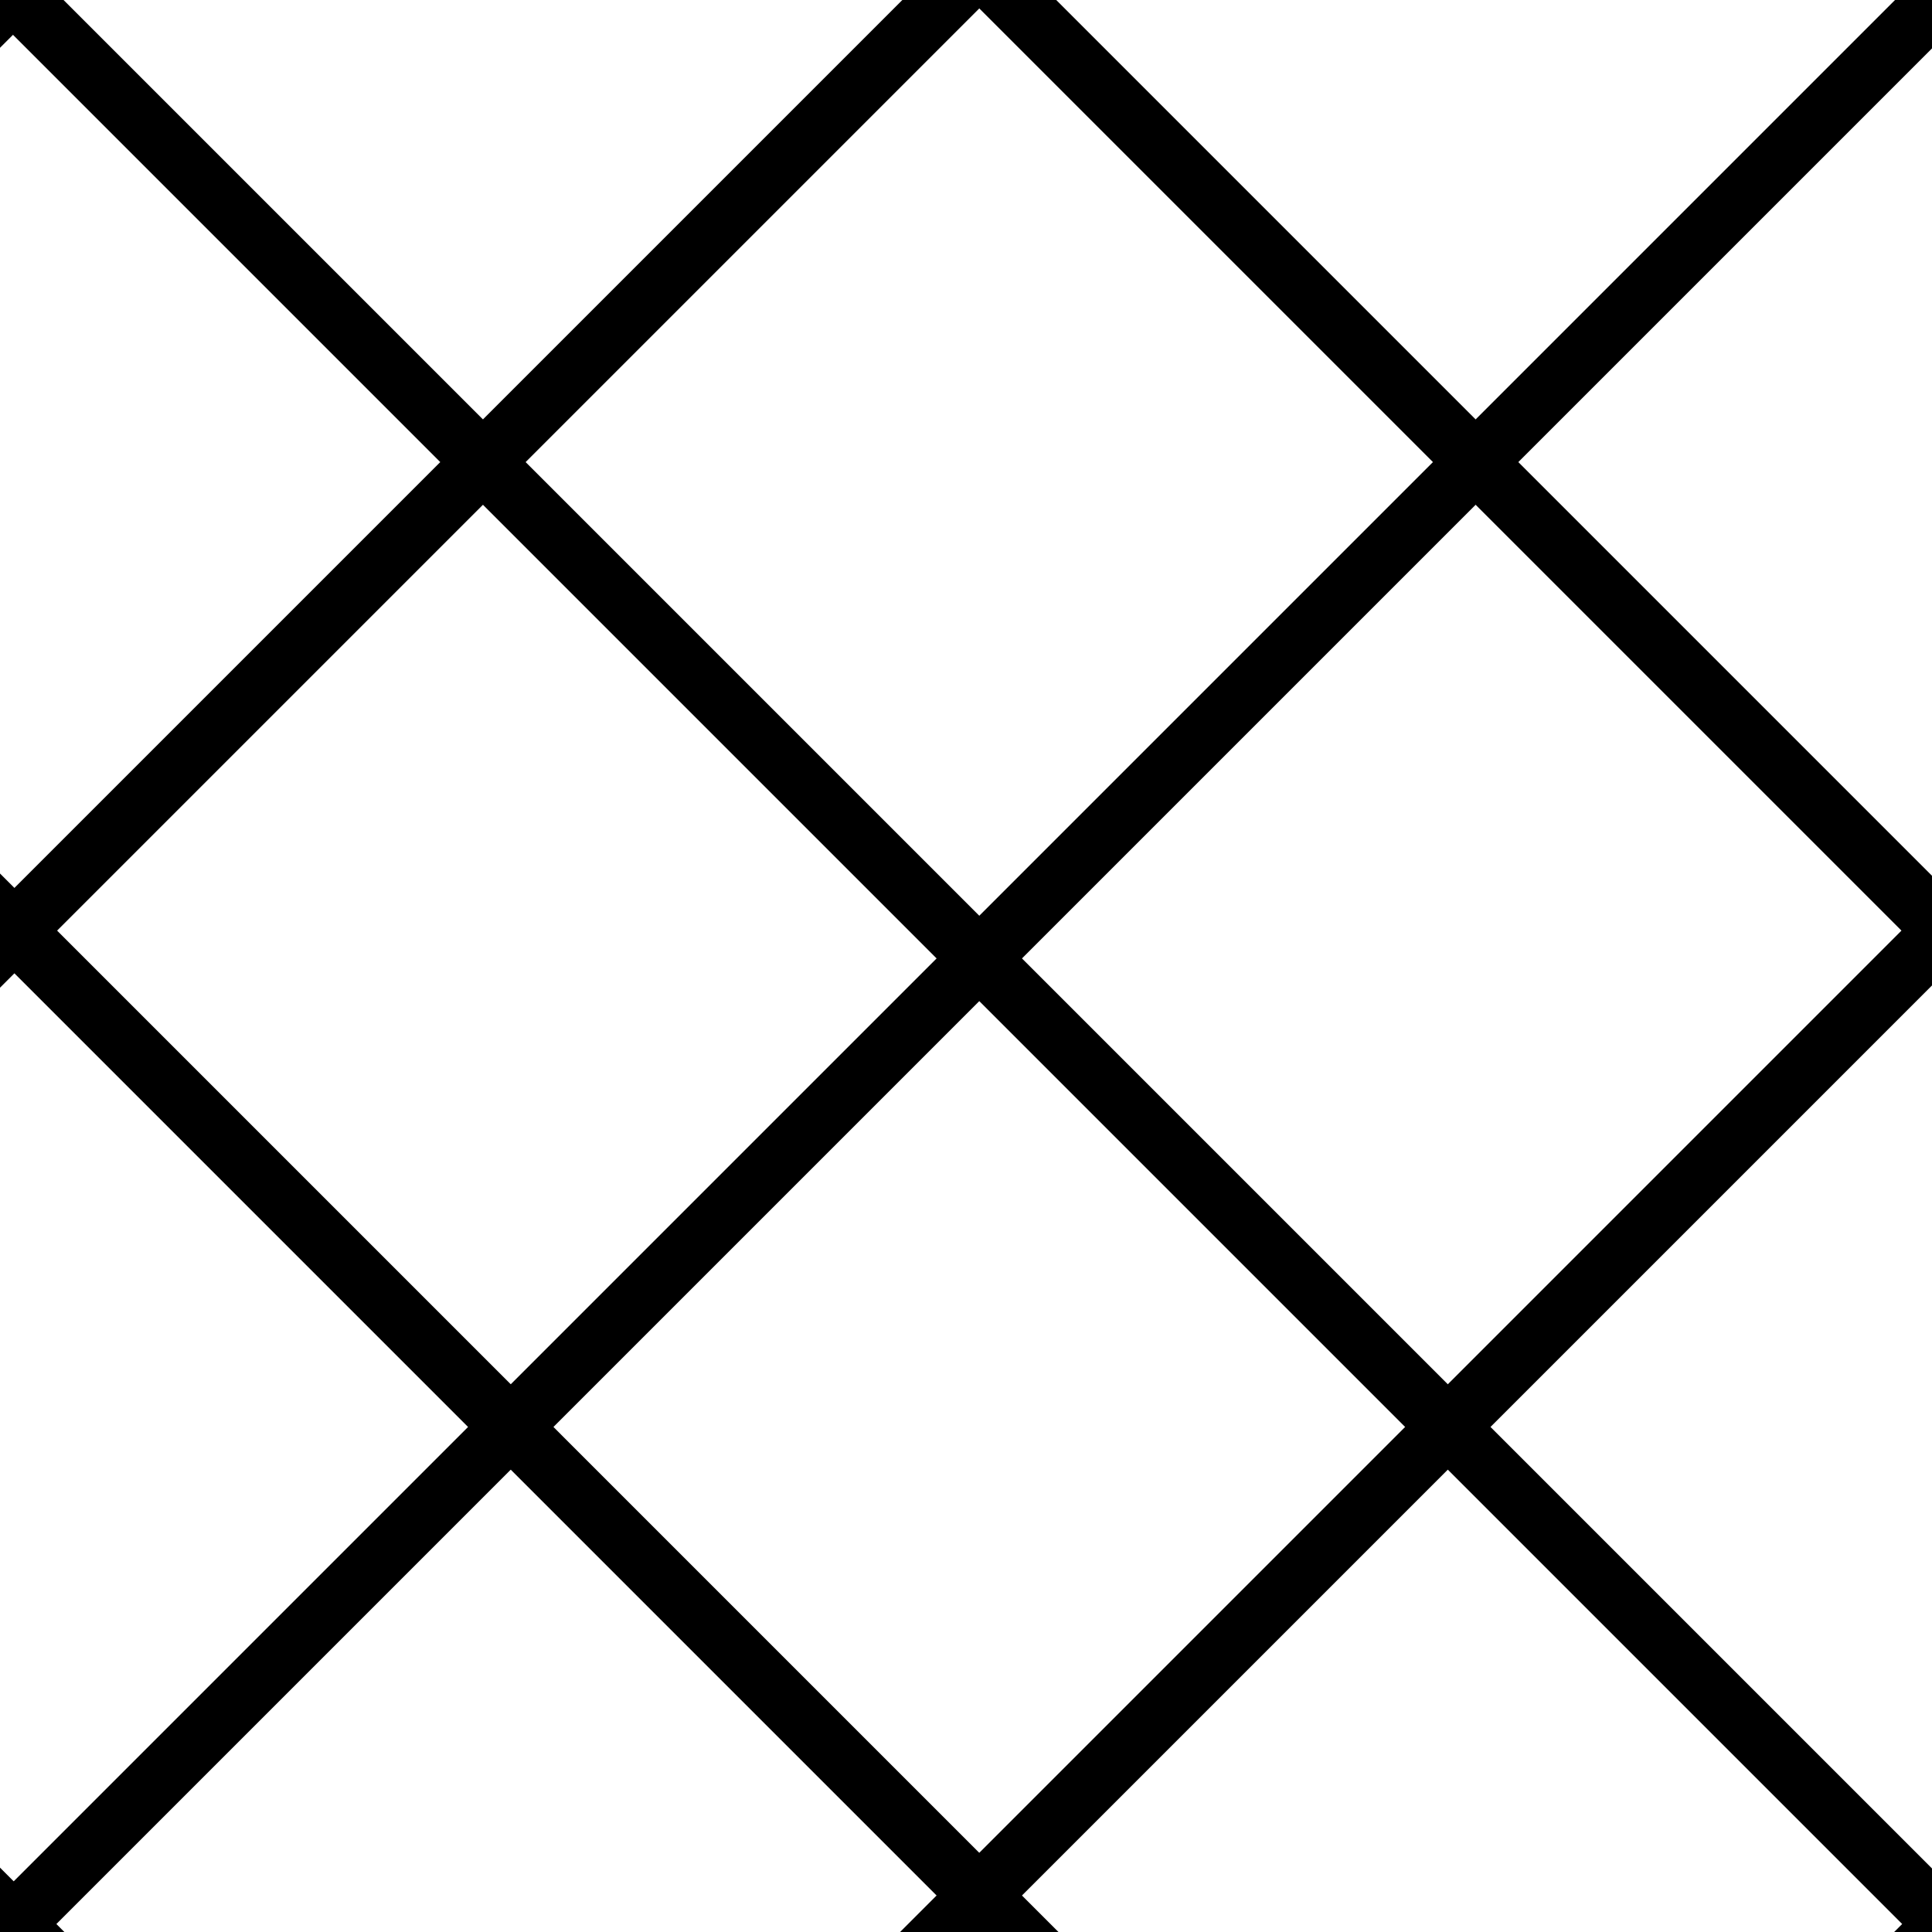
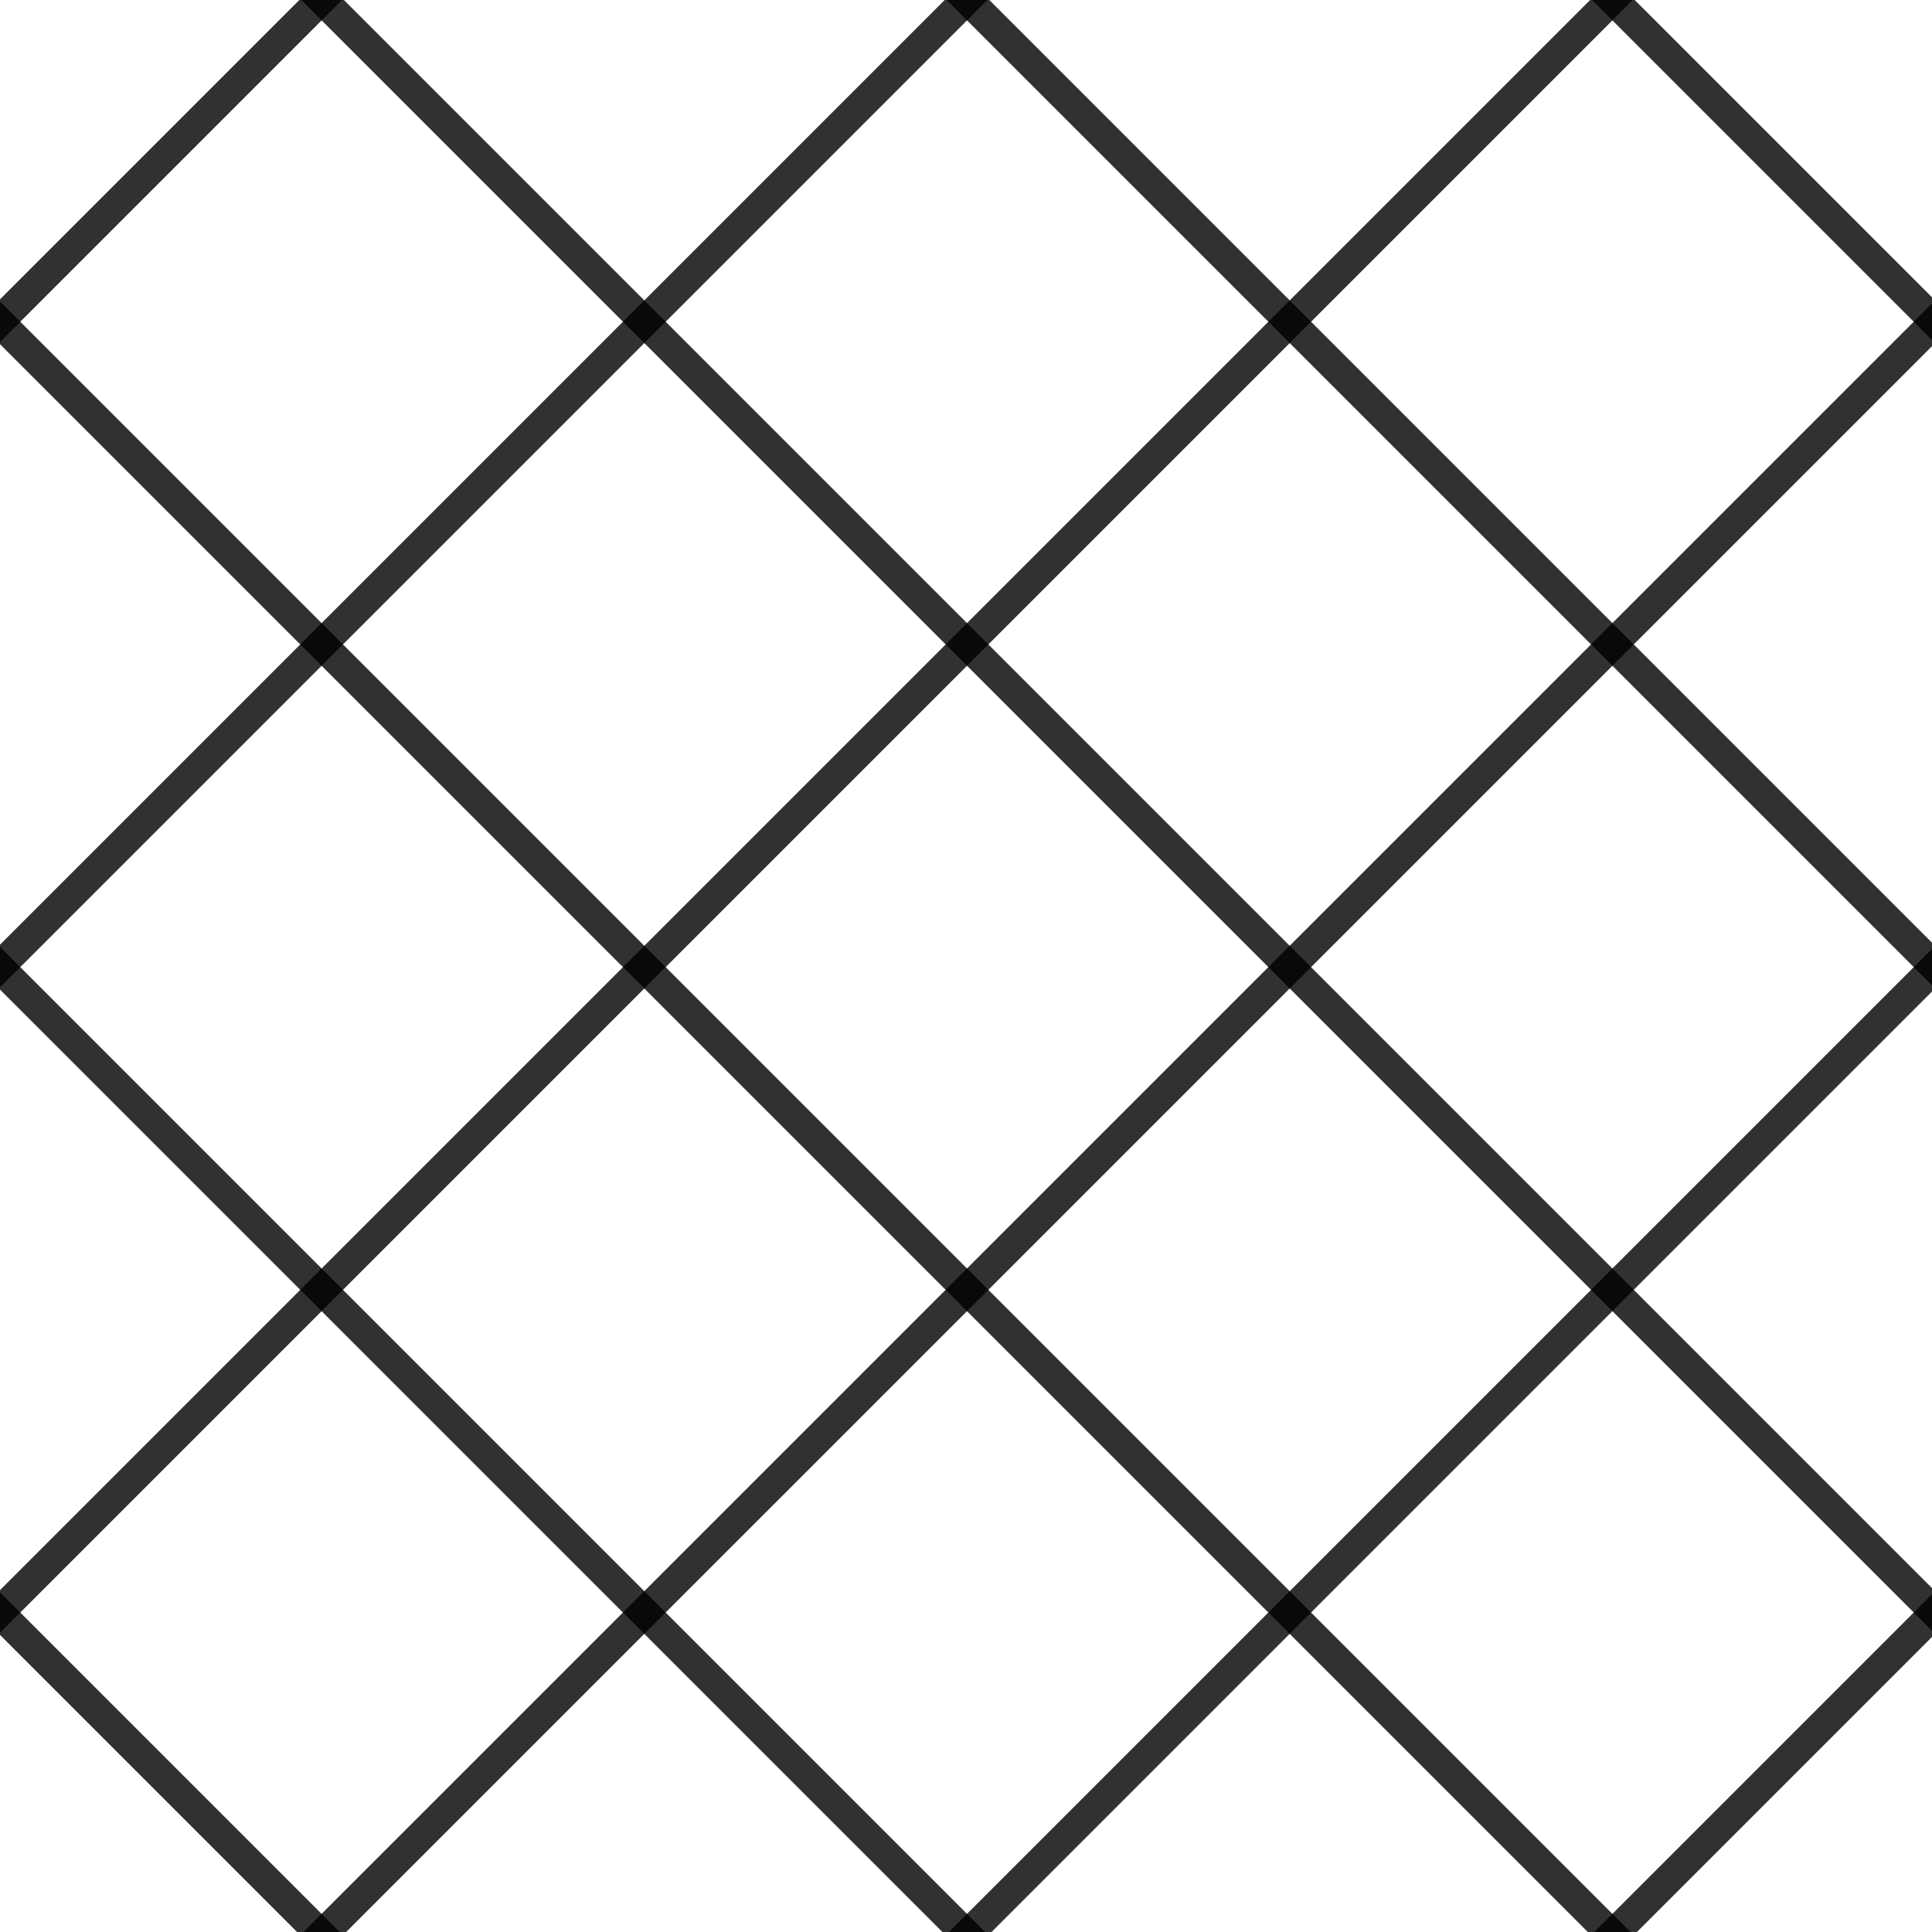
- <svg xmlns="http://www.w3.org/2000/svg" id="svg882" version="1.1" viewBox="0 0 64 64" height="16px" width="16px">
+ <svg xmlns="http://www.w3.org/2000/svg" width="16" height="16" viewBox="0 0 128 128" version="1.1" id="svg882">
  <defs id="defs876" />
-   <g transform="translate(0,-233)" id="layer1">
-     <g id="g1500">
-       <path style="fill:none;stroke:#000000;stroke-width:2;stroke-linecap:butt;stroke-linejoin:miter;stroke-opacity:1;stroke-miterlimit:4;stroke-dasharray:none" d="M -7.607,304.796 70.729,226.46" id="path1427" />
-       <path style="fill:none;stroke:#000000;stroke-width:2;stroke-linecap:butt;stroke-linejoin:miter;stroke-opacity:1;stroke-miterlimit:4;stroke-dasharray:none" d="M 27.214,333.947 105.55,255.612" id="path1427-8" />
-       <path style="fill:none;stroke:#000000;stroke-width:2;stroke-linecap:butt;stroke-linejoin:miter;stroke-opacity:1;stroke-miterlimit:4;stroke-dasharray:none" d="M -41.199,274.369 37.136,196.033" id="path1427-8-0" />
-       <path style="fill:none;stroke:#000000;stroke-width:2;stroke-linecap:butt;stroke-linejoin:miter;stroke-opacity:1;stroke-miterlimit:4;stroke-dasharray:none" d="M -25.372,289.677 52.964,211.341" id="path1427-6" />
-       <path style="fill:none;stroke:#000000;stroke-width:2;stroke-linecap:butt;stroke-linejoin:miter;stroke-opacity:1;stroke-miterlimit:4;stroke-dasharray:none" d="M 1.276,326.955 79.611,248.619" id="path1427-8-9" />
-     </g>
-     <g id="g1500-7" transform="matrix(-1,0,0,1,67.44165,2.562104)">
-       <path style="fill:none;stroke:#000000;stroke-width:2;stroke-linecap:butt;stroke-linejoin:miter;stroke-miterlimit:4;stroke-dasharray:none;stroke-opacity:1" d="M -7.607,304.796 70.729,226.46" id="path1427-7" />
-       <path style="fill:none;stroke:#000000;stroke-width:2;stroke-linecap:butt;stroke-linejoin:miter;stroke-miterlimit:4;stroke-dasharray:none;stroke-opacity:1" d="M 27.214,333.947 105.55,255.612" id="path1427-8-04" />
-       <path style="fill:none;stroke:#000000;stroke-width:2;stroke-linecap:butt;stroke-linejoin:miter;stroke-miterlimit:4;stroke-dasharray:none;stroke-opacity:1" d="M -41.199,274.369 37.136,196.033" id="path1427-8-0-1" />
-       <path style="fill:none;stroke:#000000;stroke-width:2;stroke-linecap:butt;stroke-linejoin:miter;stroke-miterlimit:4;stroke-dasharray:none;stroke-opacity:1" d="M -25.372,289.677 52.964,211.341" id="path1427-6-3" />
-       <path style="fill:none;stroke:#000000;stroke-width:2;stroke-linecap:butt;stroke-linejoin:miter;stroke-miterlimit:4;stroke-dasharray:none;stroke-opacity:1" d="M 1.276,326.955 79.611,248.619" id="path1427-8-9-9" />
+   <g style="stroke-width:0.8;stroke-miterlimit:4;stroke-dasharray:none" id="g1500-7" transform="matrix(-0.6916823,0,0,0.6916823,54.46865,-89.78981)">
+     <g transform="matrix(1.889687,0,0,1.889687,-135.8972,-309.1292)" id="g4354">
+       <path style="fill:none;stroke:#000000;stroke-width:1.53;stroke-linecap:butt;stroke-linejoin:miter;stroke-miterlimit:4;stroke-dasharray:none;stroke-opacity:0.807" d="M 183.179,277.175 60.86,399.494 44.514,383.147 167.19,260.471 150.833,244.115 28.157,366.791 11.8,350.434 134.476,227.758 118.119,211.401 -4.557,334.077 -20.914,317.72 101.762,195.044 85.406,178.687 -37.27,301.363 -53.627,285.007 69.181,162.198" id="path4285" />
+       <path style="fill:none;stroke:#000000;stroke-width:1.53;stroke-linecap:butt;stroke-linejoin:miter;stroke-miterlimit:4;stroke-dasharray:none;stroke-opacity:0.807" d="m -54.036,277.175 122.319,122.319 16.347,-16.347 -122.676,-122.676 16.357,-16.357 122.676,122.676 16.357,-16.357 L -5.333,227.758 11.024,211.401 133.7,334.077 150.057,317.72 27.381,195.044 43.738,178.687 166.414,301.363 182.77,285.007 59.962,162.198" id="path4285-7" />
    </g>
  </g>
</svg>
